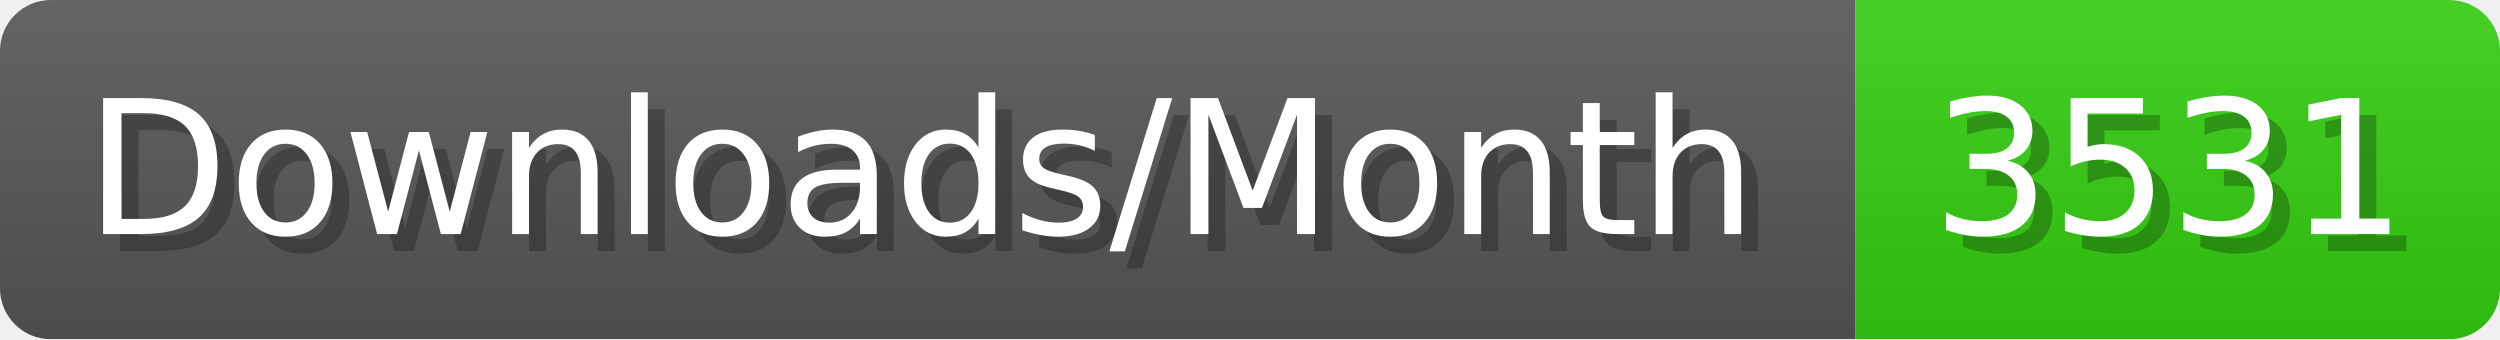
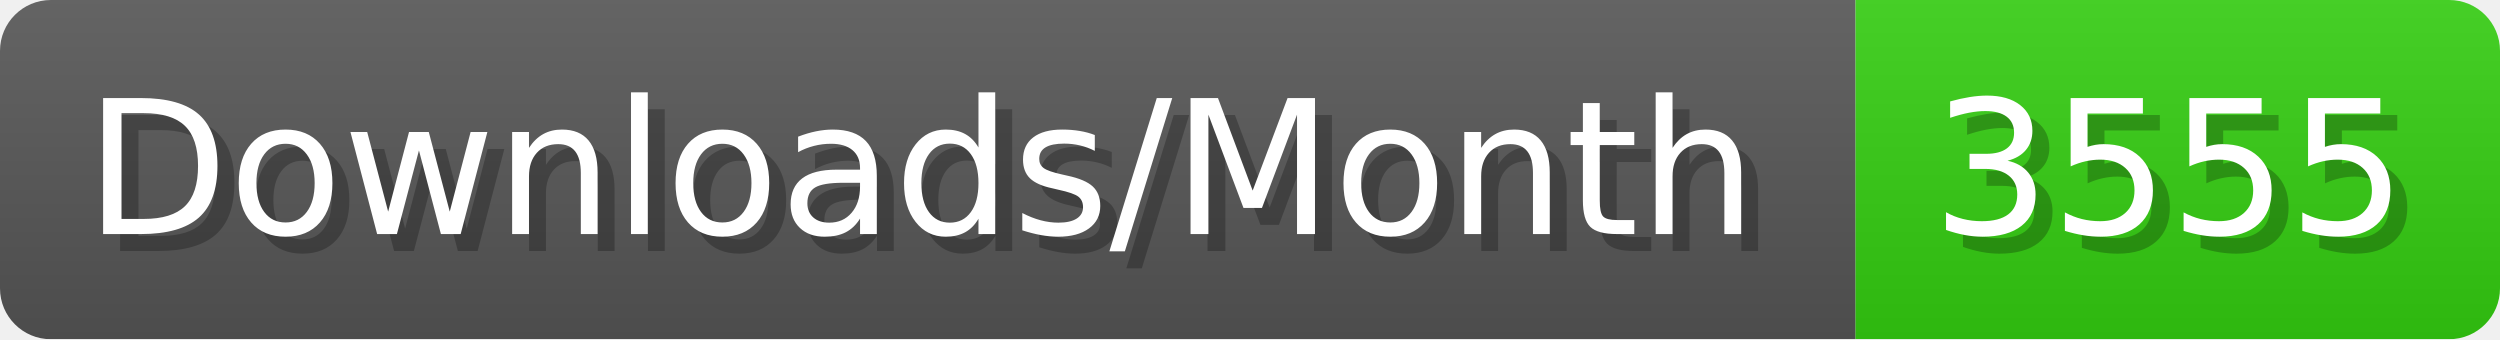
- <svg xmlns="http://www.w3.org/2000/svg" width="147.4" height="20" viewBox="0 0 1474 200" role="img" aria-label="Downloads/Month: 3531">
+ <svg xmlns="http://www.w3.org/2000/svg" width="147.4" height="20" viewBox="0 0 1474 200" role="img" aria-label="Downloads/Month: 3555">
  <linearGradient id="YlXUI" x2="0" y2="100%">
    <stop offset="0" stop-opacity=".1" stop-color="#EEE" />
    <stop offset="1" stop-opacity=".1" />
  </linearGradient>
  <mask id="JHhop">
    <rect width="1474" height="200" rx="30" fill="#FFF" />
  </mask>
  <g mask="url(#JHhop)">
    <rect width="1094" height="200" fill="#555" />
    <rect width="380" height="200" fill="#3C1" x="1094" />
    <rect width="1474" height="200" fill="url(#YlXUI)" />
  </g>
  <g aria-hidden="true" fill="#fff" text-anchor="start" font-family="Verdana,DejaVu Sans,sans-serif" font-size="110">
    <text x="60" y="148" textLength="994" fill="#000" opacity="0.25">Downloads/Month</text>
    <text x="50" y="138" textLength="994">Downloads/Month</text>
-     <text x="1149" y="148" textLength="280" fill="#000" opacity="0.25">3531</text>
-     <text x="1139" y="138" textLength="280">3531</text>
+     <text x="1149" y="148" textLength="280" fill="#000" opacity="0.25">3555</text>
+     <text x="1139" y="138" textLength="280">3555</text>
  </g>
</svg>
